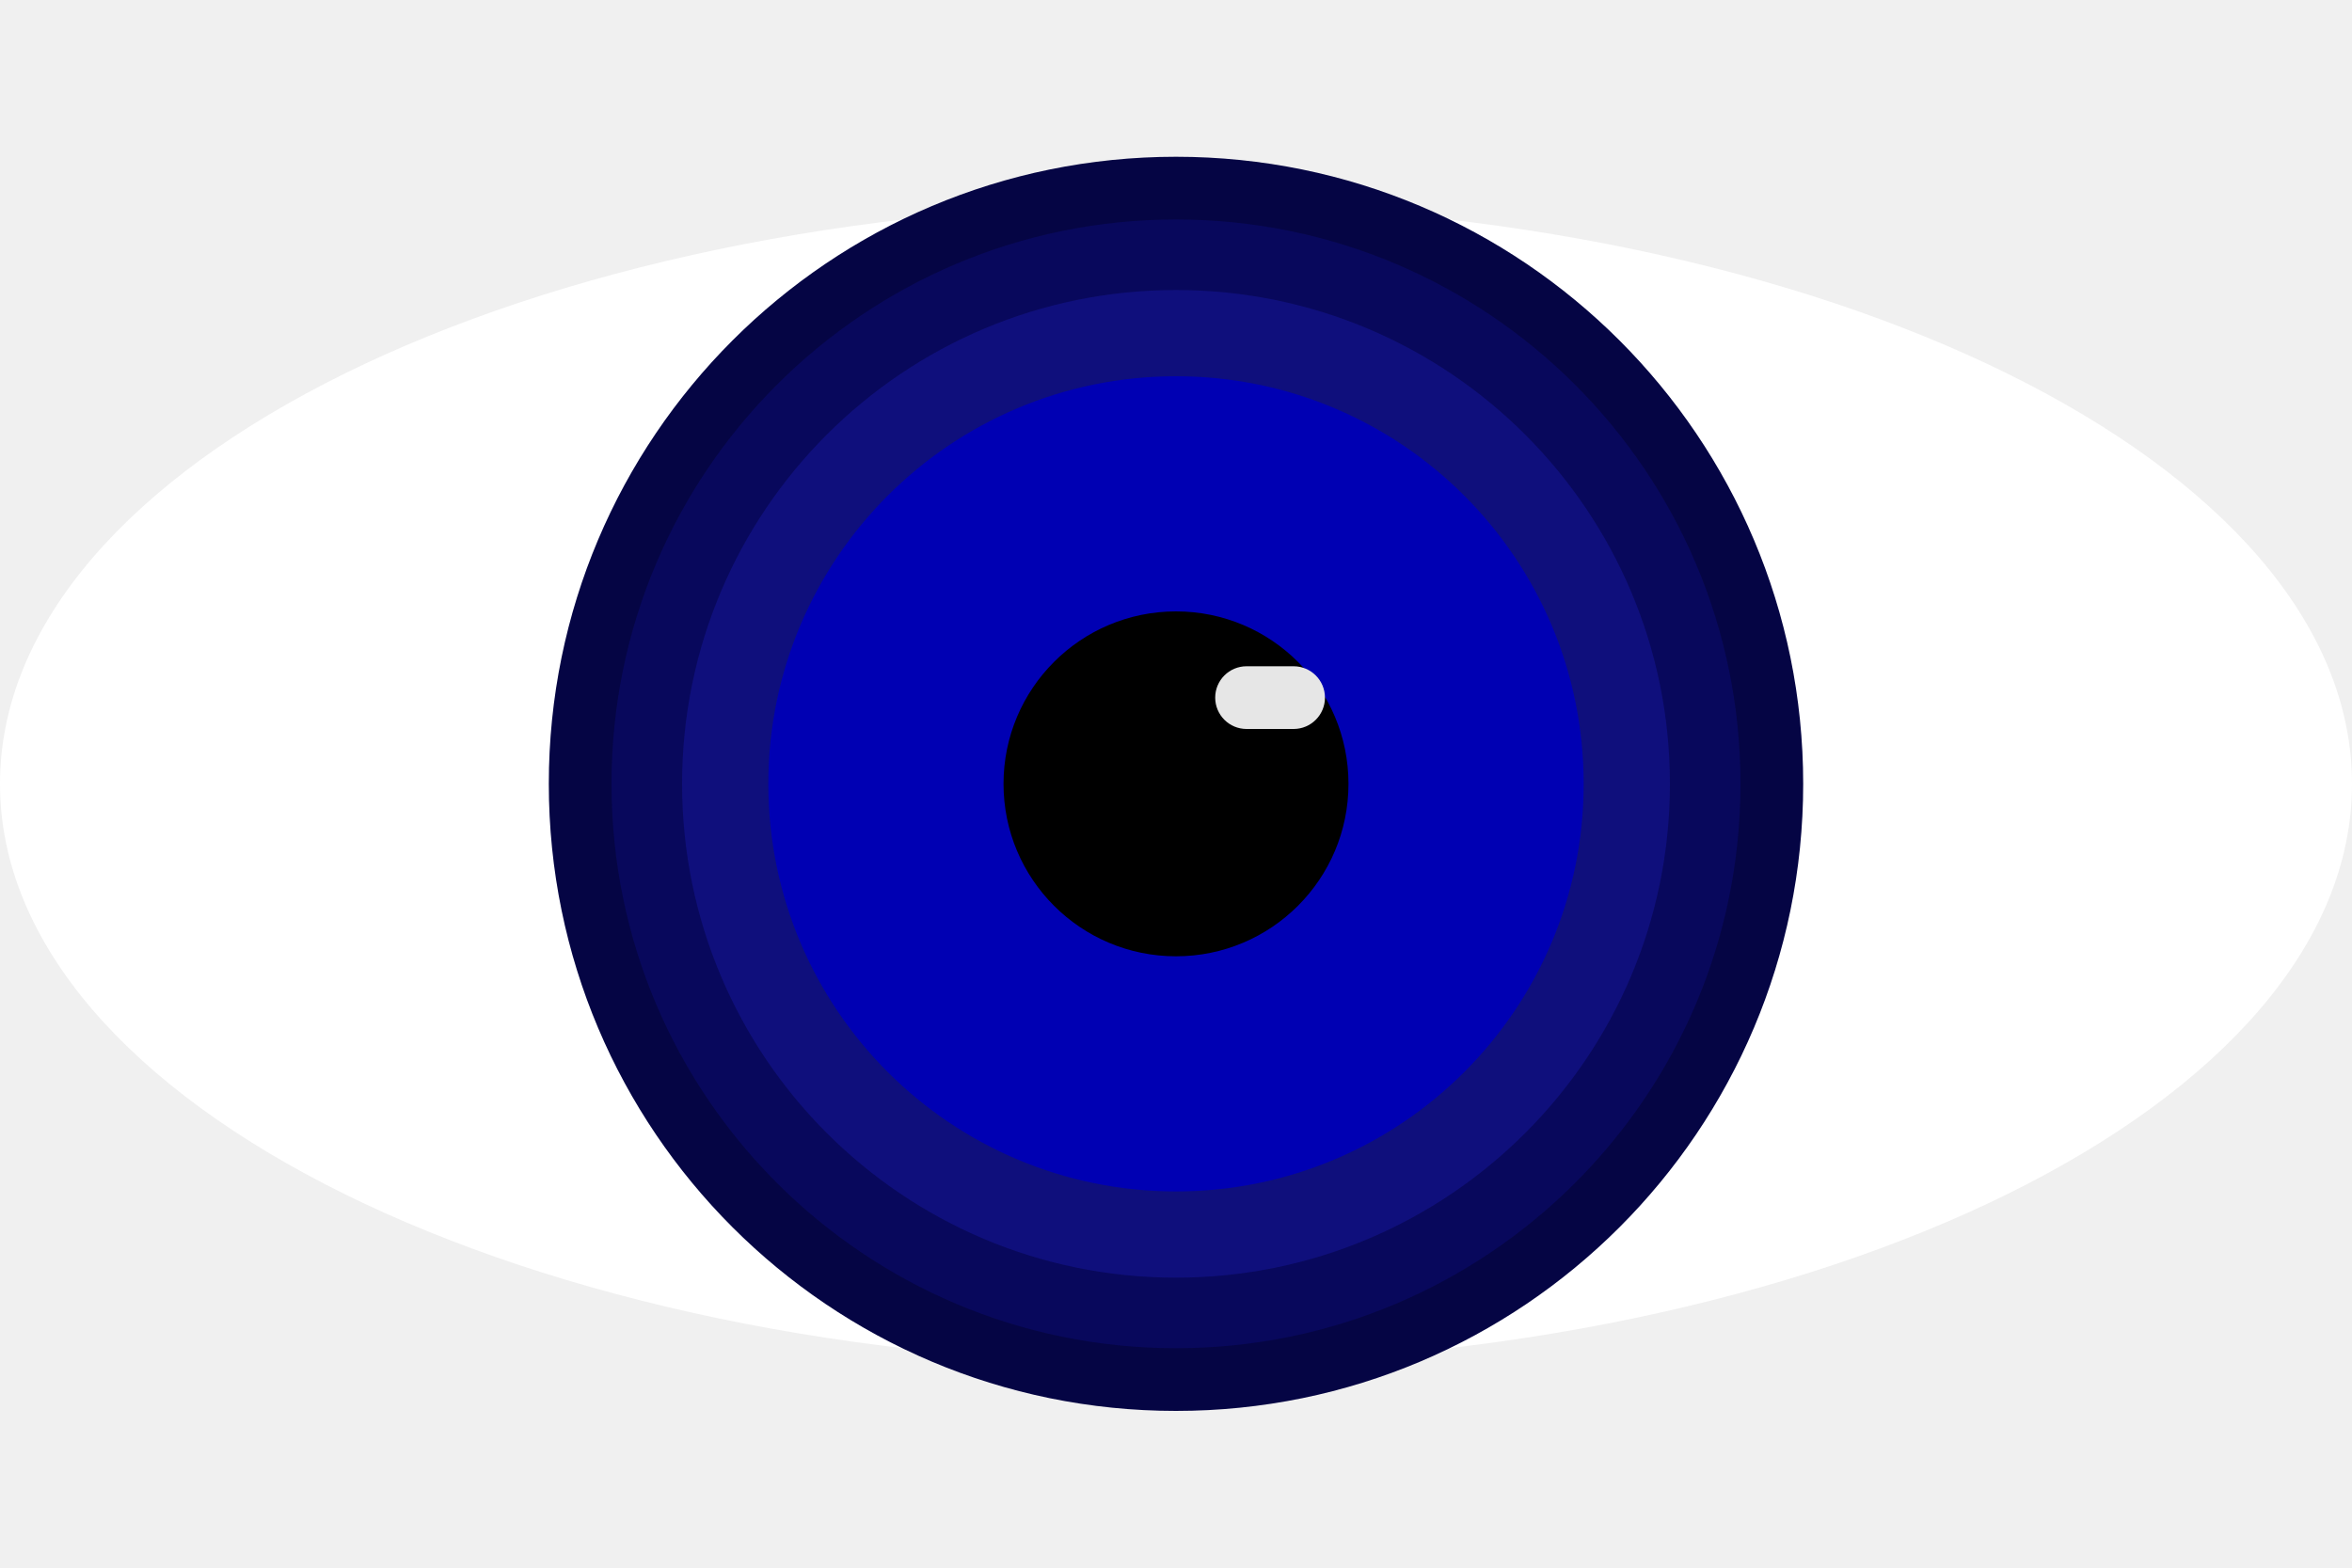
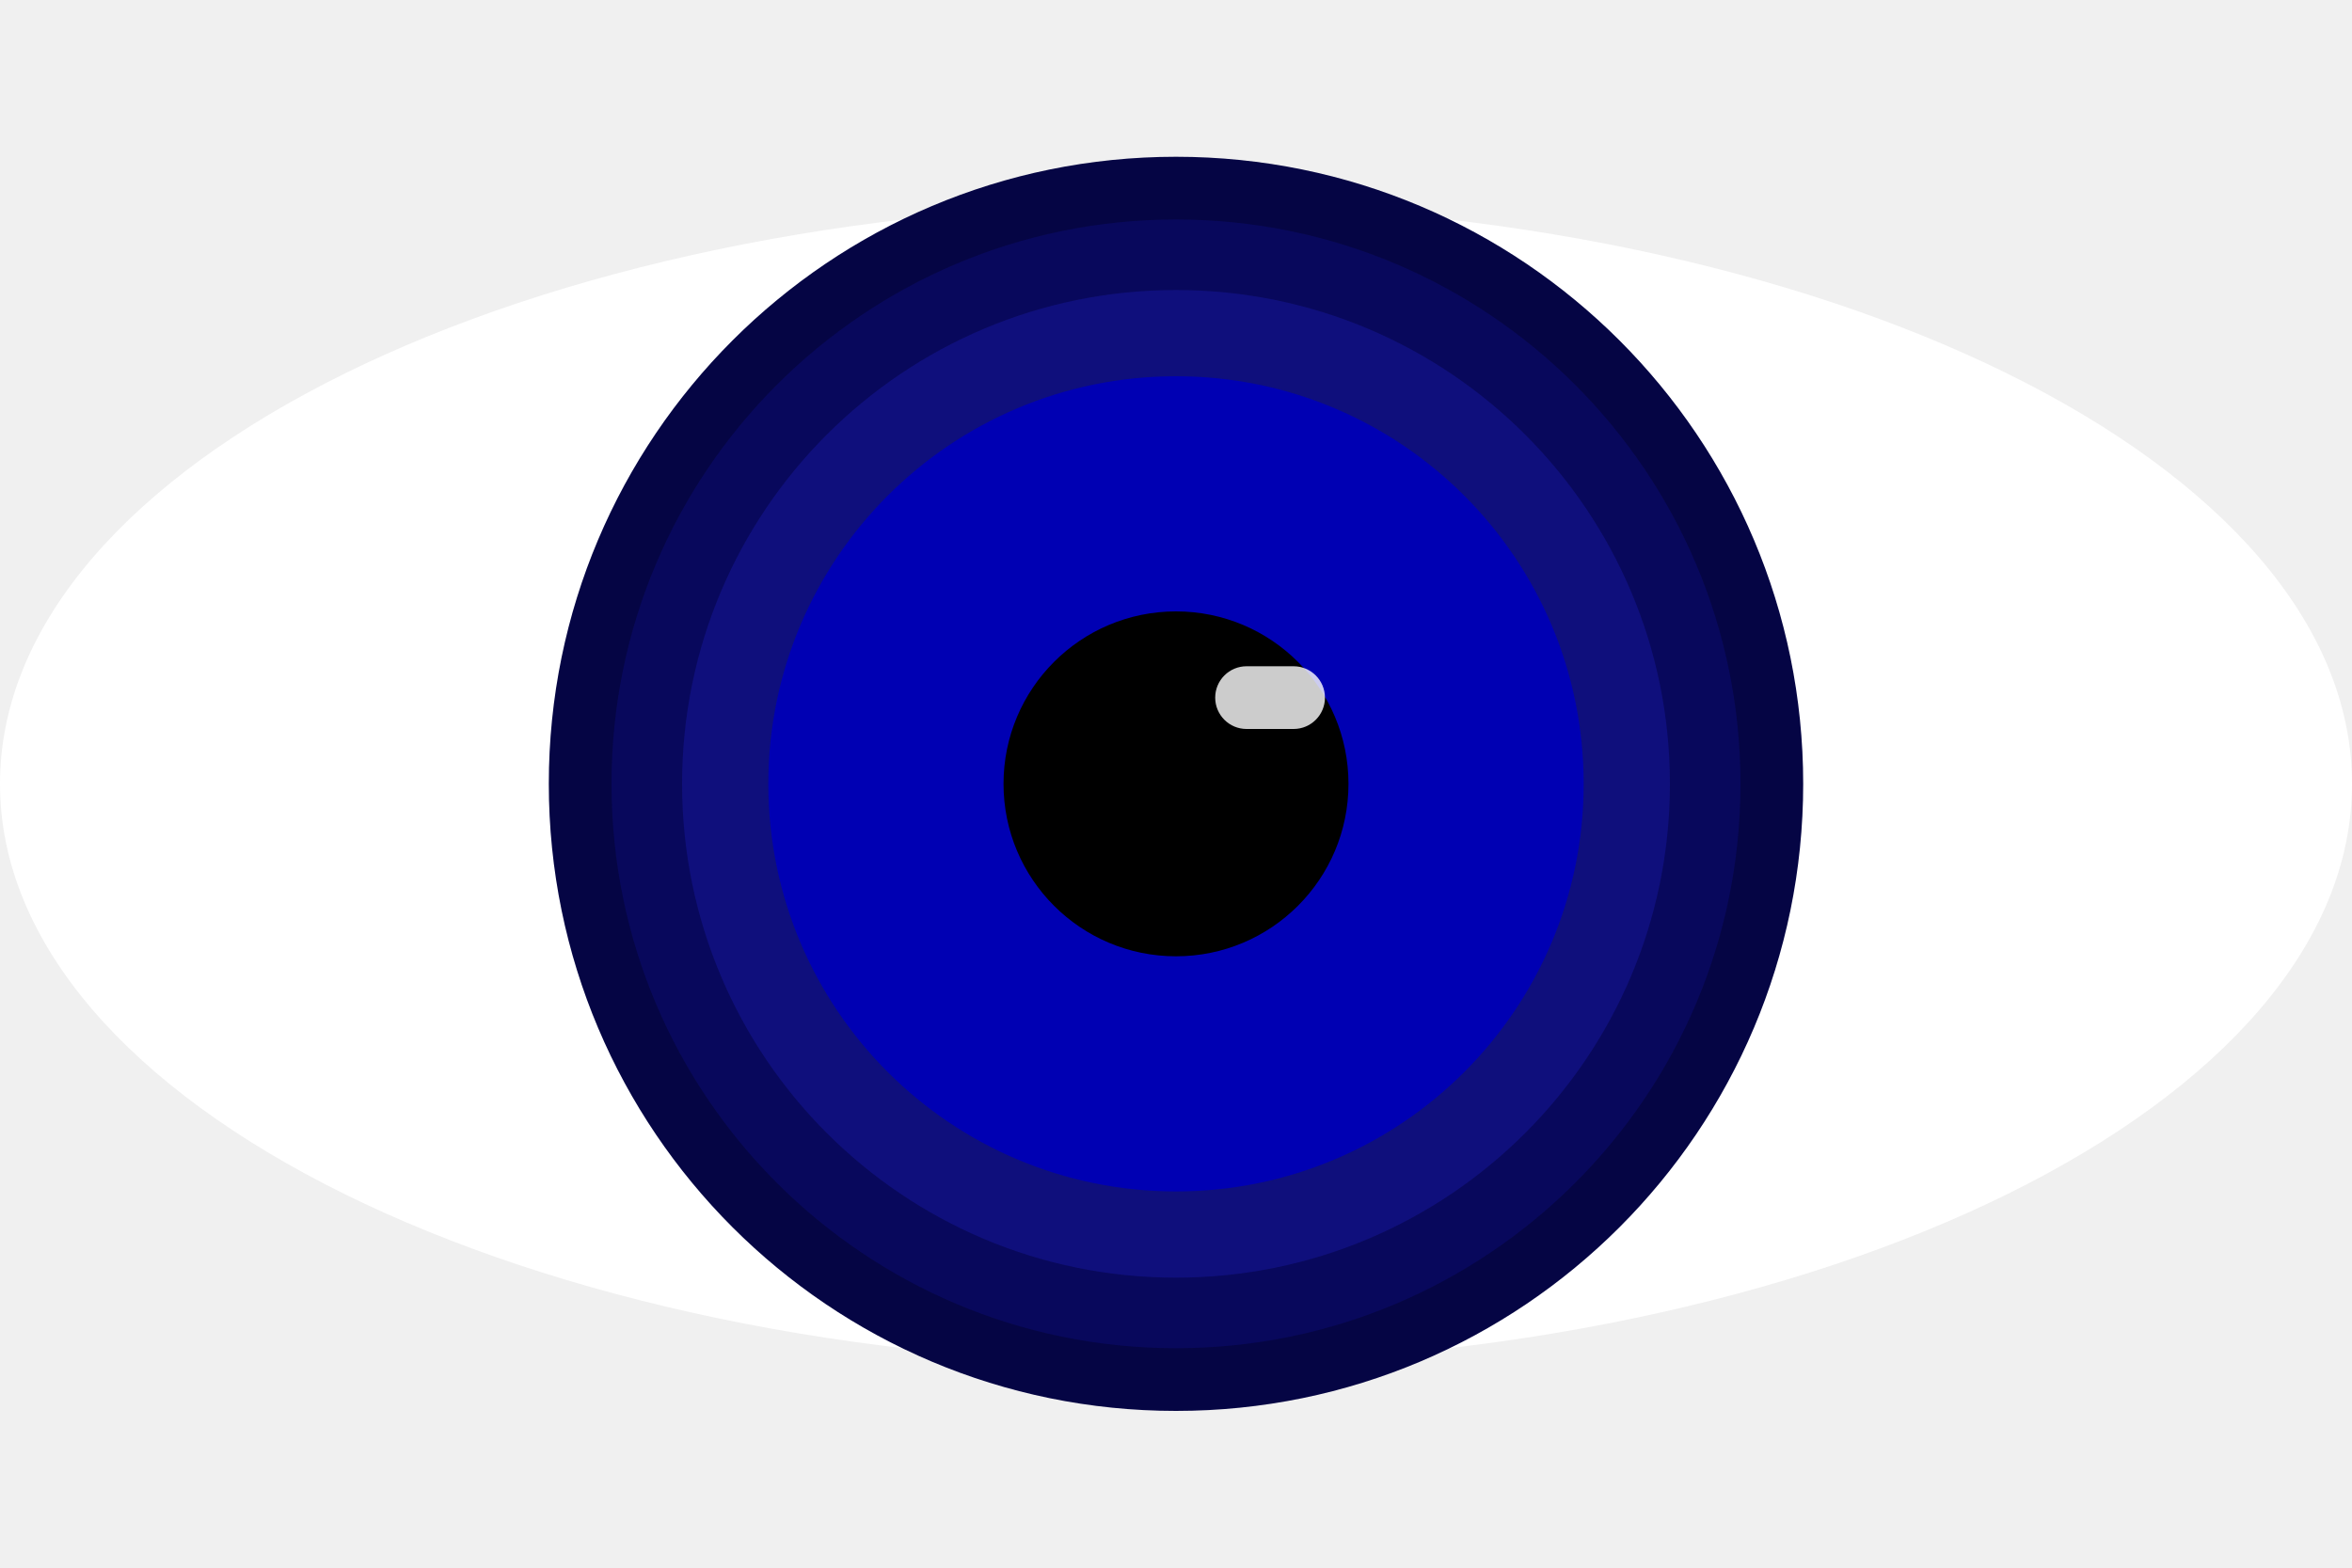
<svg xmlns="http://www.w3.org/2000/svg" width="300" height="200" viewBox="0 0 300 200">
  <ellipse cx="150" cy="100" rx="150" ry="74" fill="#fff" />
  <circle cx="150" cy="100" r="76" stroke="#050544" stroke-width="8" fill="#08085c" />
  <circle cx="150" cy="100" r="63" fill="#0f0f7c" />
  <circle cx="150" cy="100" r="52" fill="#0000b3" />
  <circle class="pupil" cx="150" cy="100" r="22" fill="#000" />
-   <rect x="155" y="85" width="14" height="8" rx="4" fill="#e6e6e6" />
+   <rect x="155" y="85" width="14" height="8" rx="4" fill="#fff" fill-opacity="0.8" />
  <style>
  
      @keyframes pupilGrowing {
        0%   {
          transform: scale(1);
          transform-origin: center;
          }
        50%  {
          transform: scale(1.8);
          transform-origin: center;
          }
        100% {
          transform: scale(1);
          transform-origin: center;
          }
      }

      .pupil {
        animation: pupilGrowing 5s;
        animation-iteration-count: infinite;
      }

  </style>
</svg>
